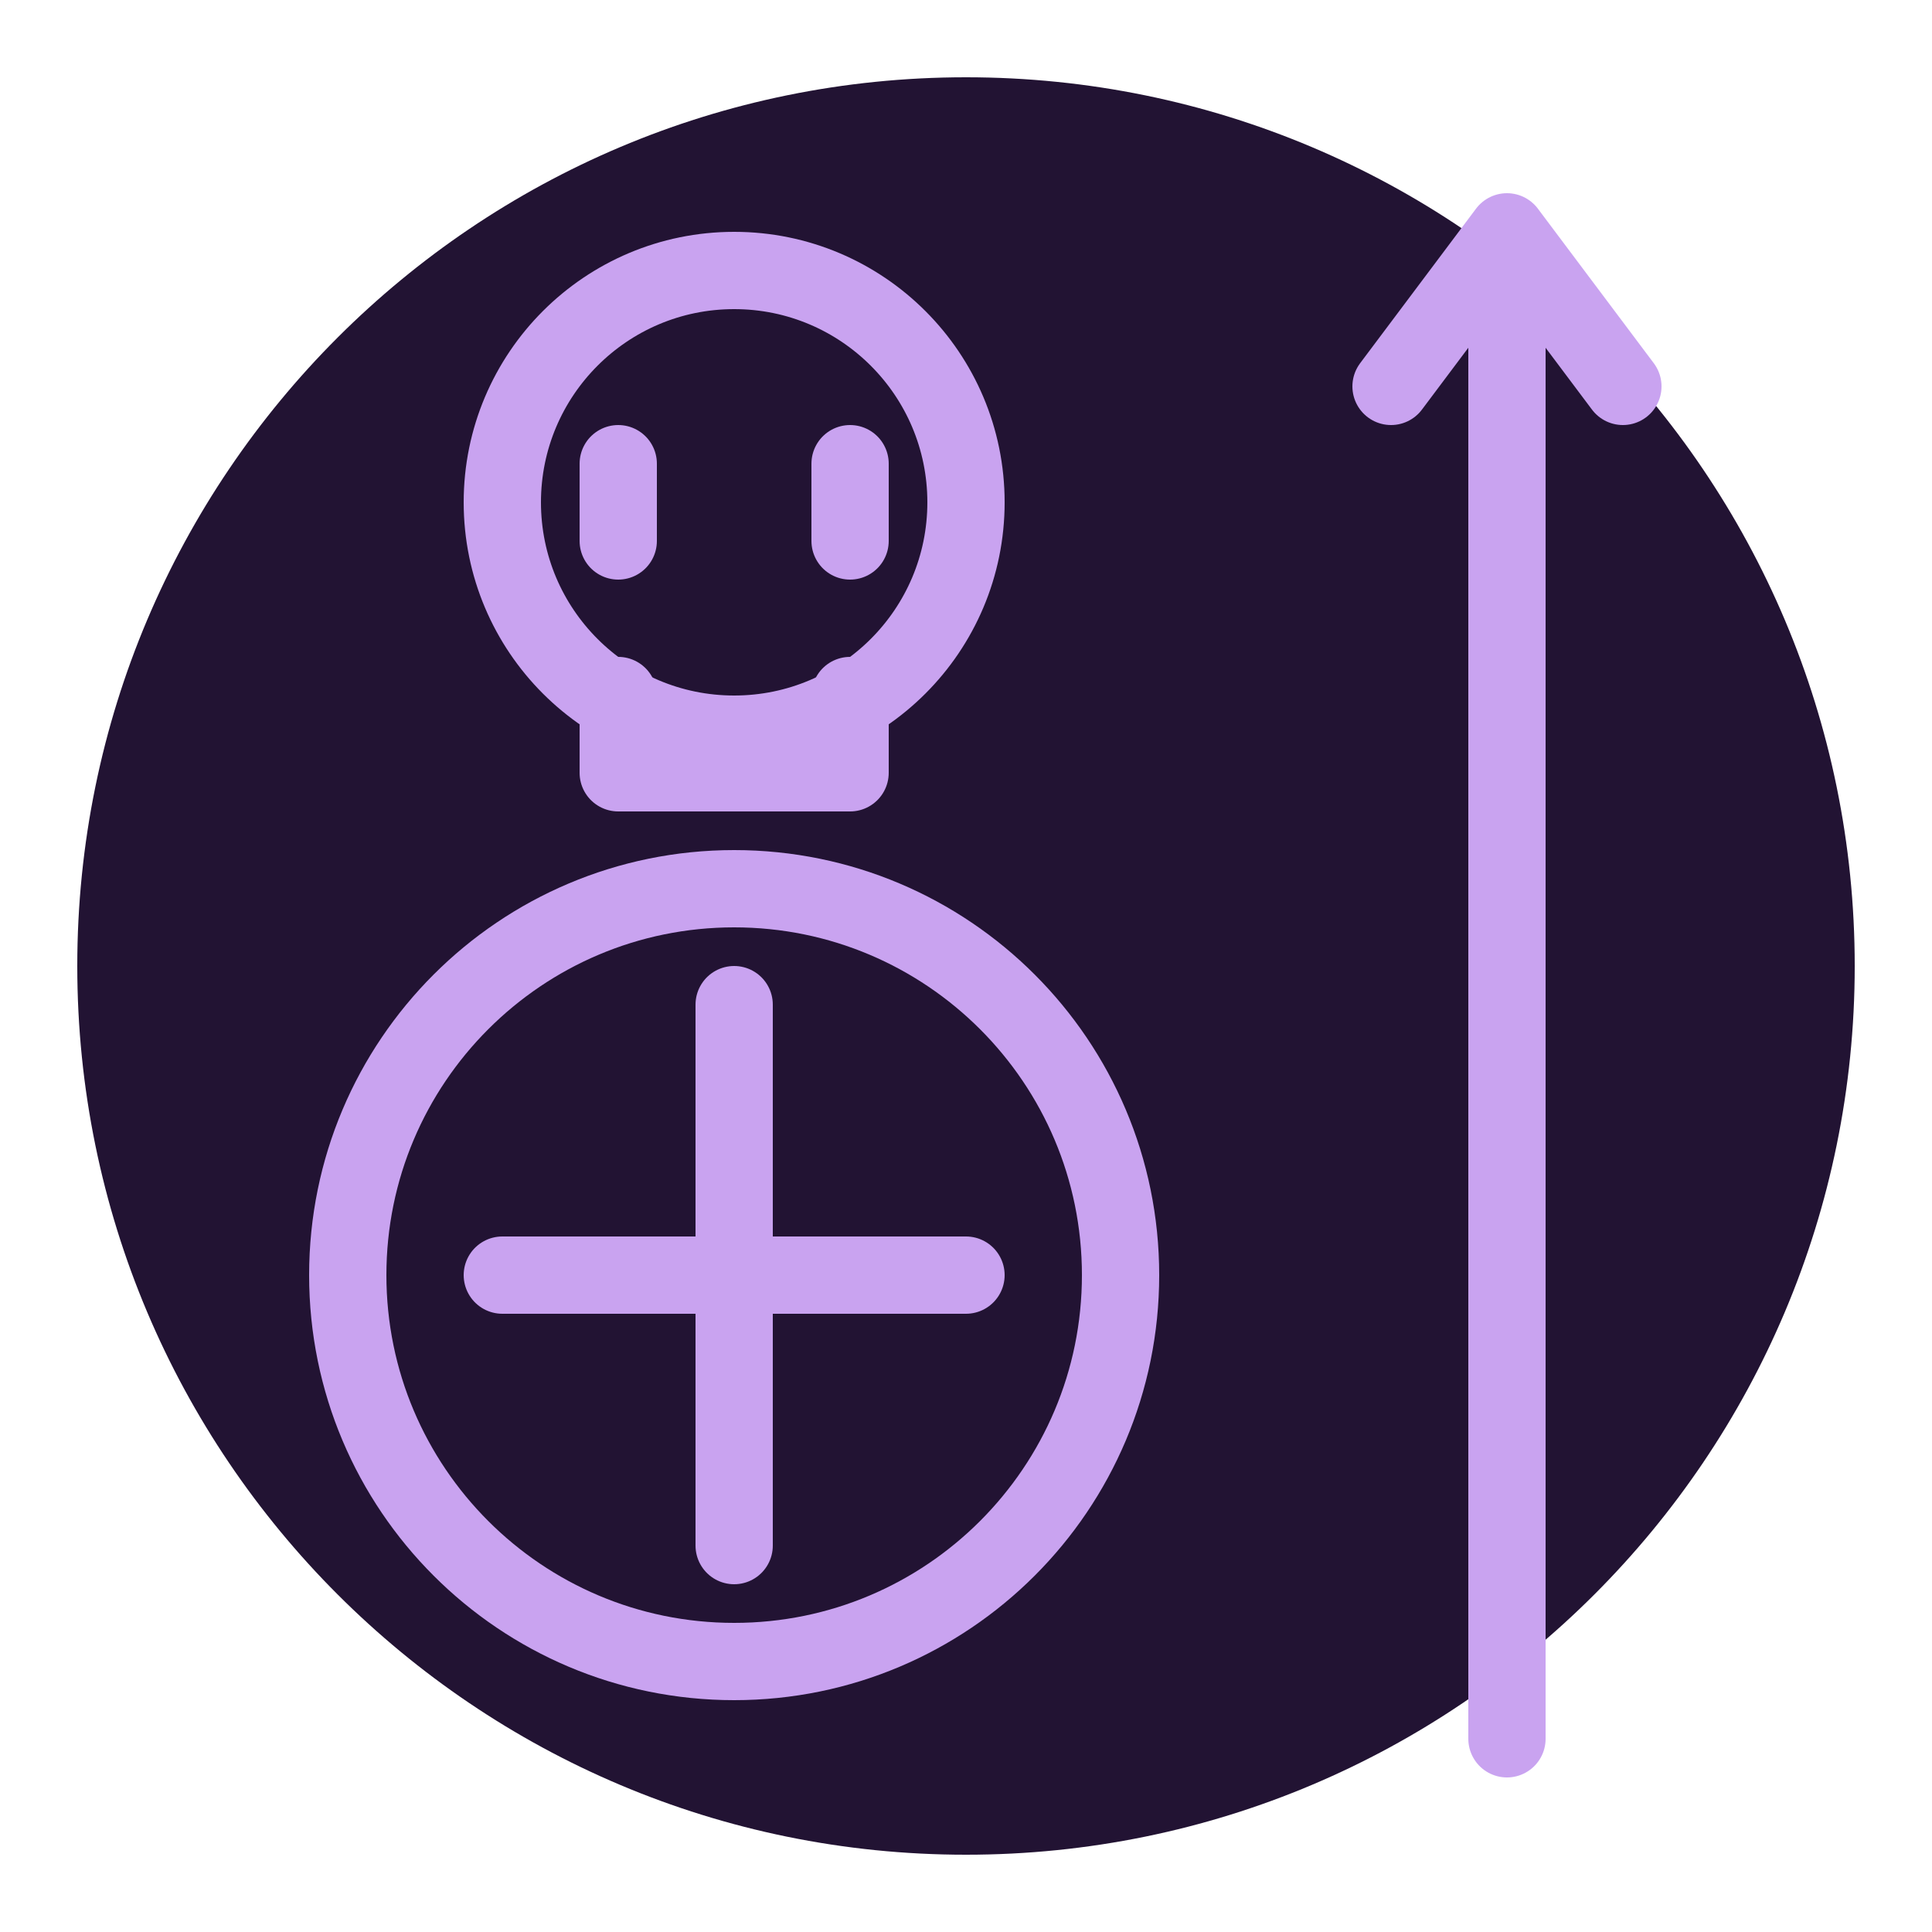
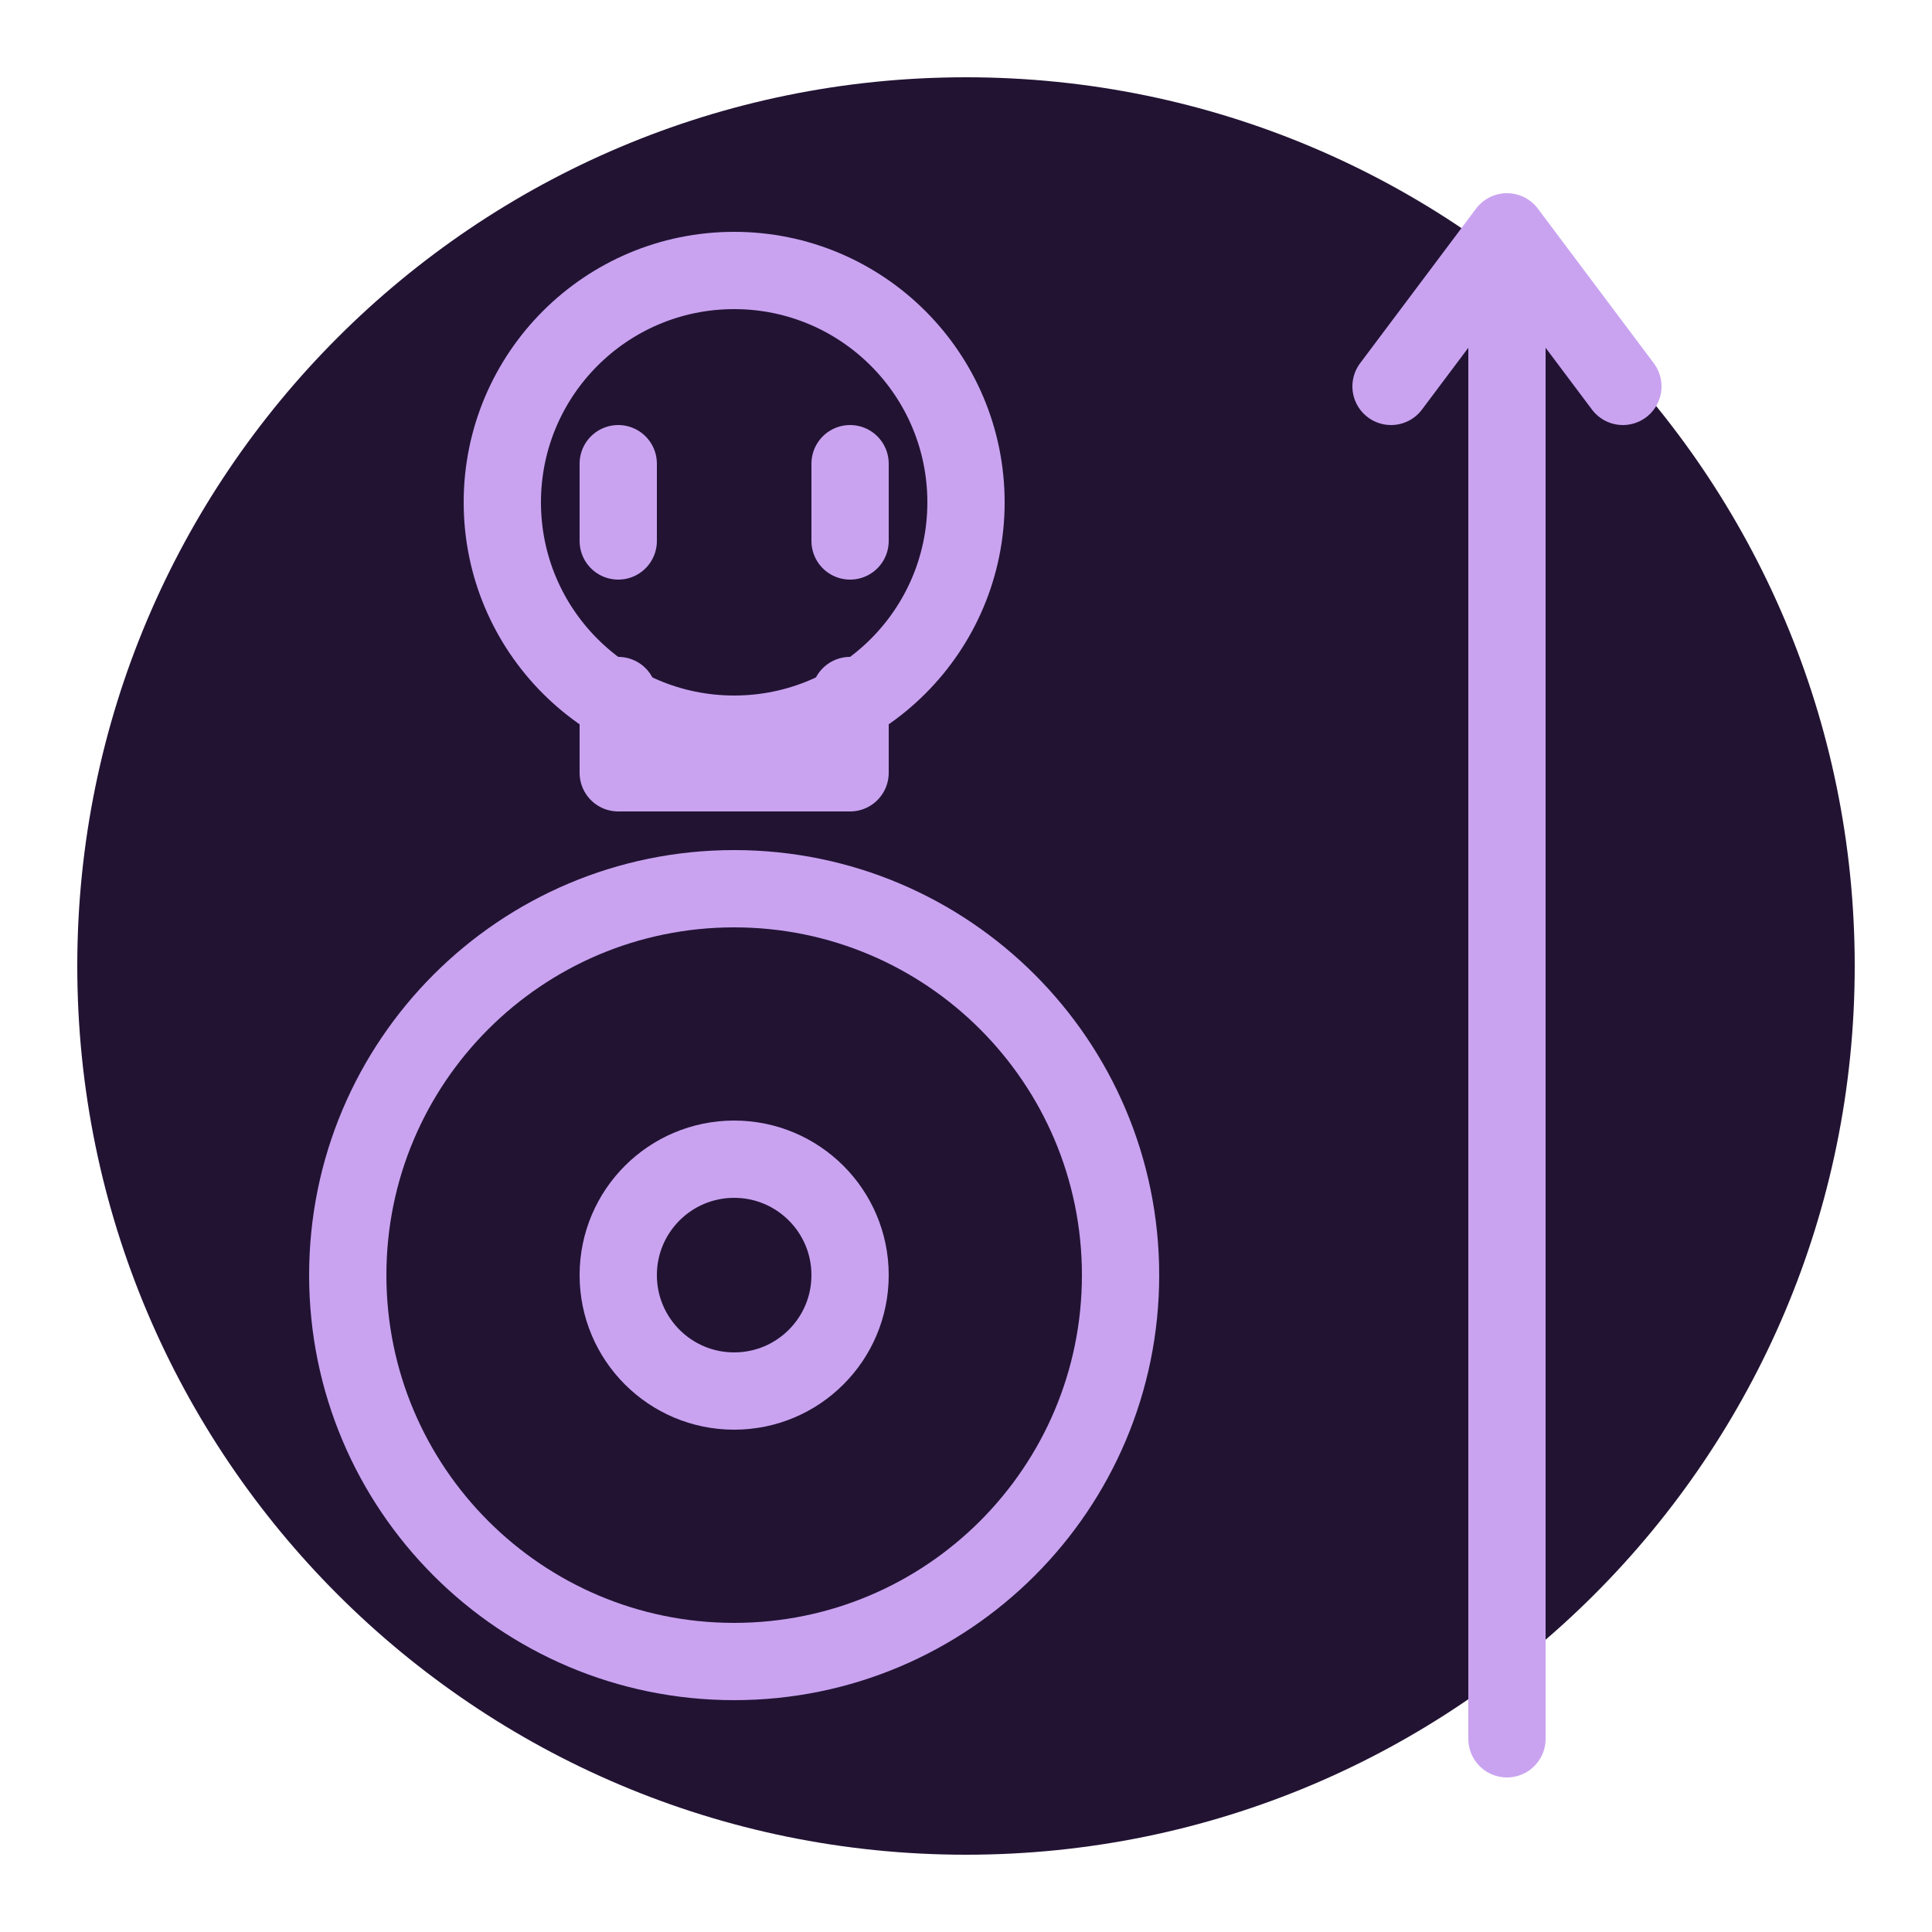
<svg xmlns="http://www.w3.org/2000/svg" viewBox="0 0 100 100">
  <circle cx="50" cy="50" r="46" fill="#221333" />
  <g fill="none" stroke-width="4" stroke-linecap="round" stroke-linejoin="round" stroke="#c9a3f0">
    <circle cx="38" cy="26" r="12" />
    <path d="M32 24v4M44 24v4M32 36v4h12v-4" />
    <circle cx="38" cy="66" r="20" />
-     <path d="M38 52v28M26 66h24" />
+     <circle cx="38" cy="66" r="6" />
    <path d="M78 90V12M72 20l6-8 6 8" />
  </g>
</svg>
